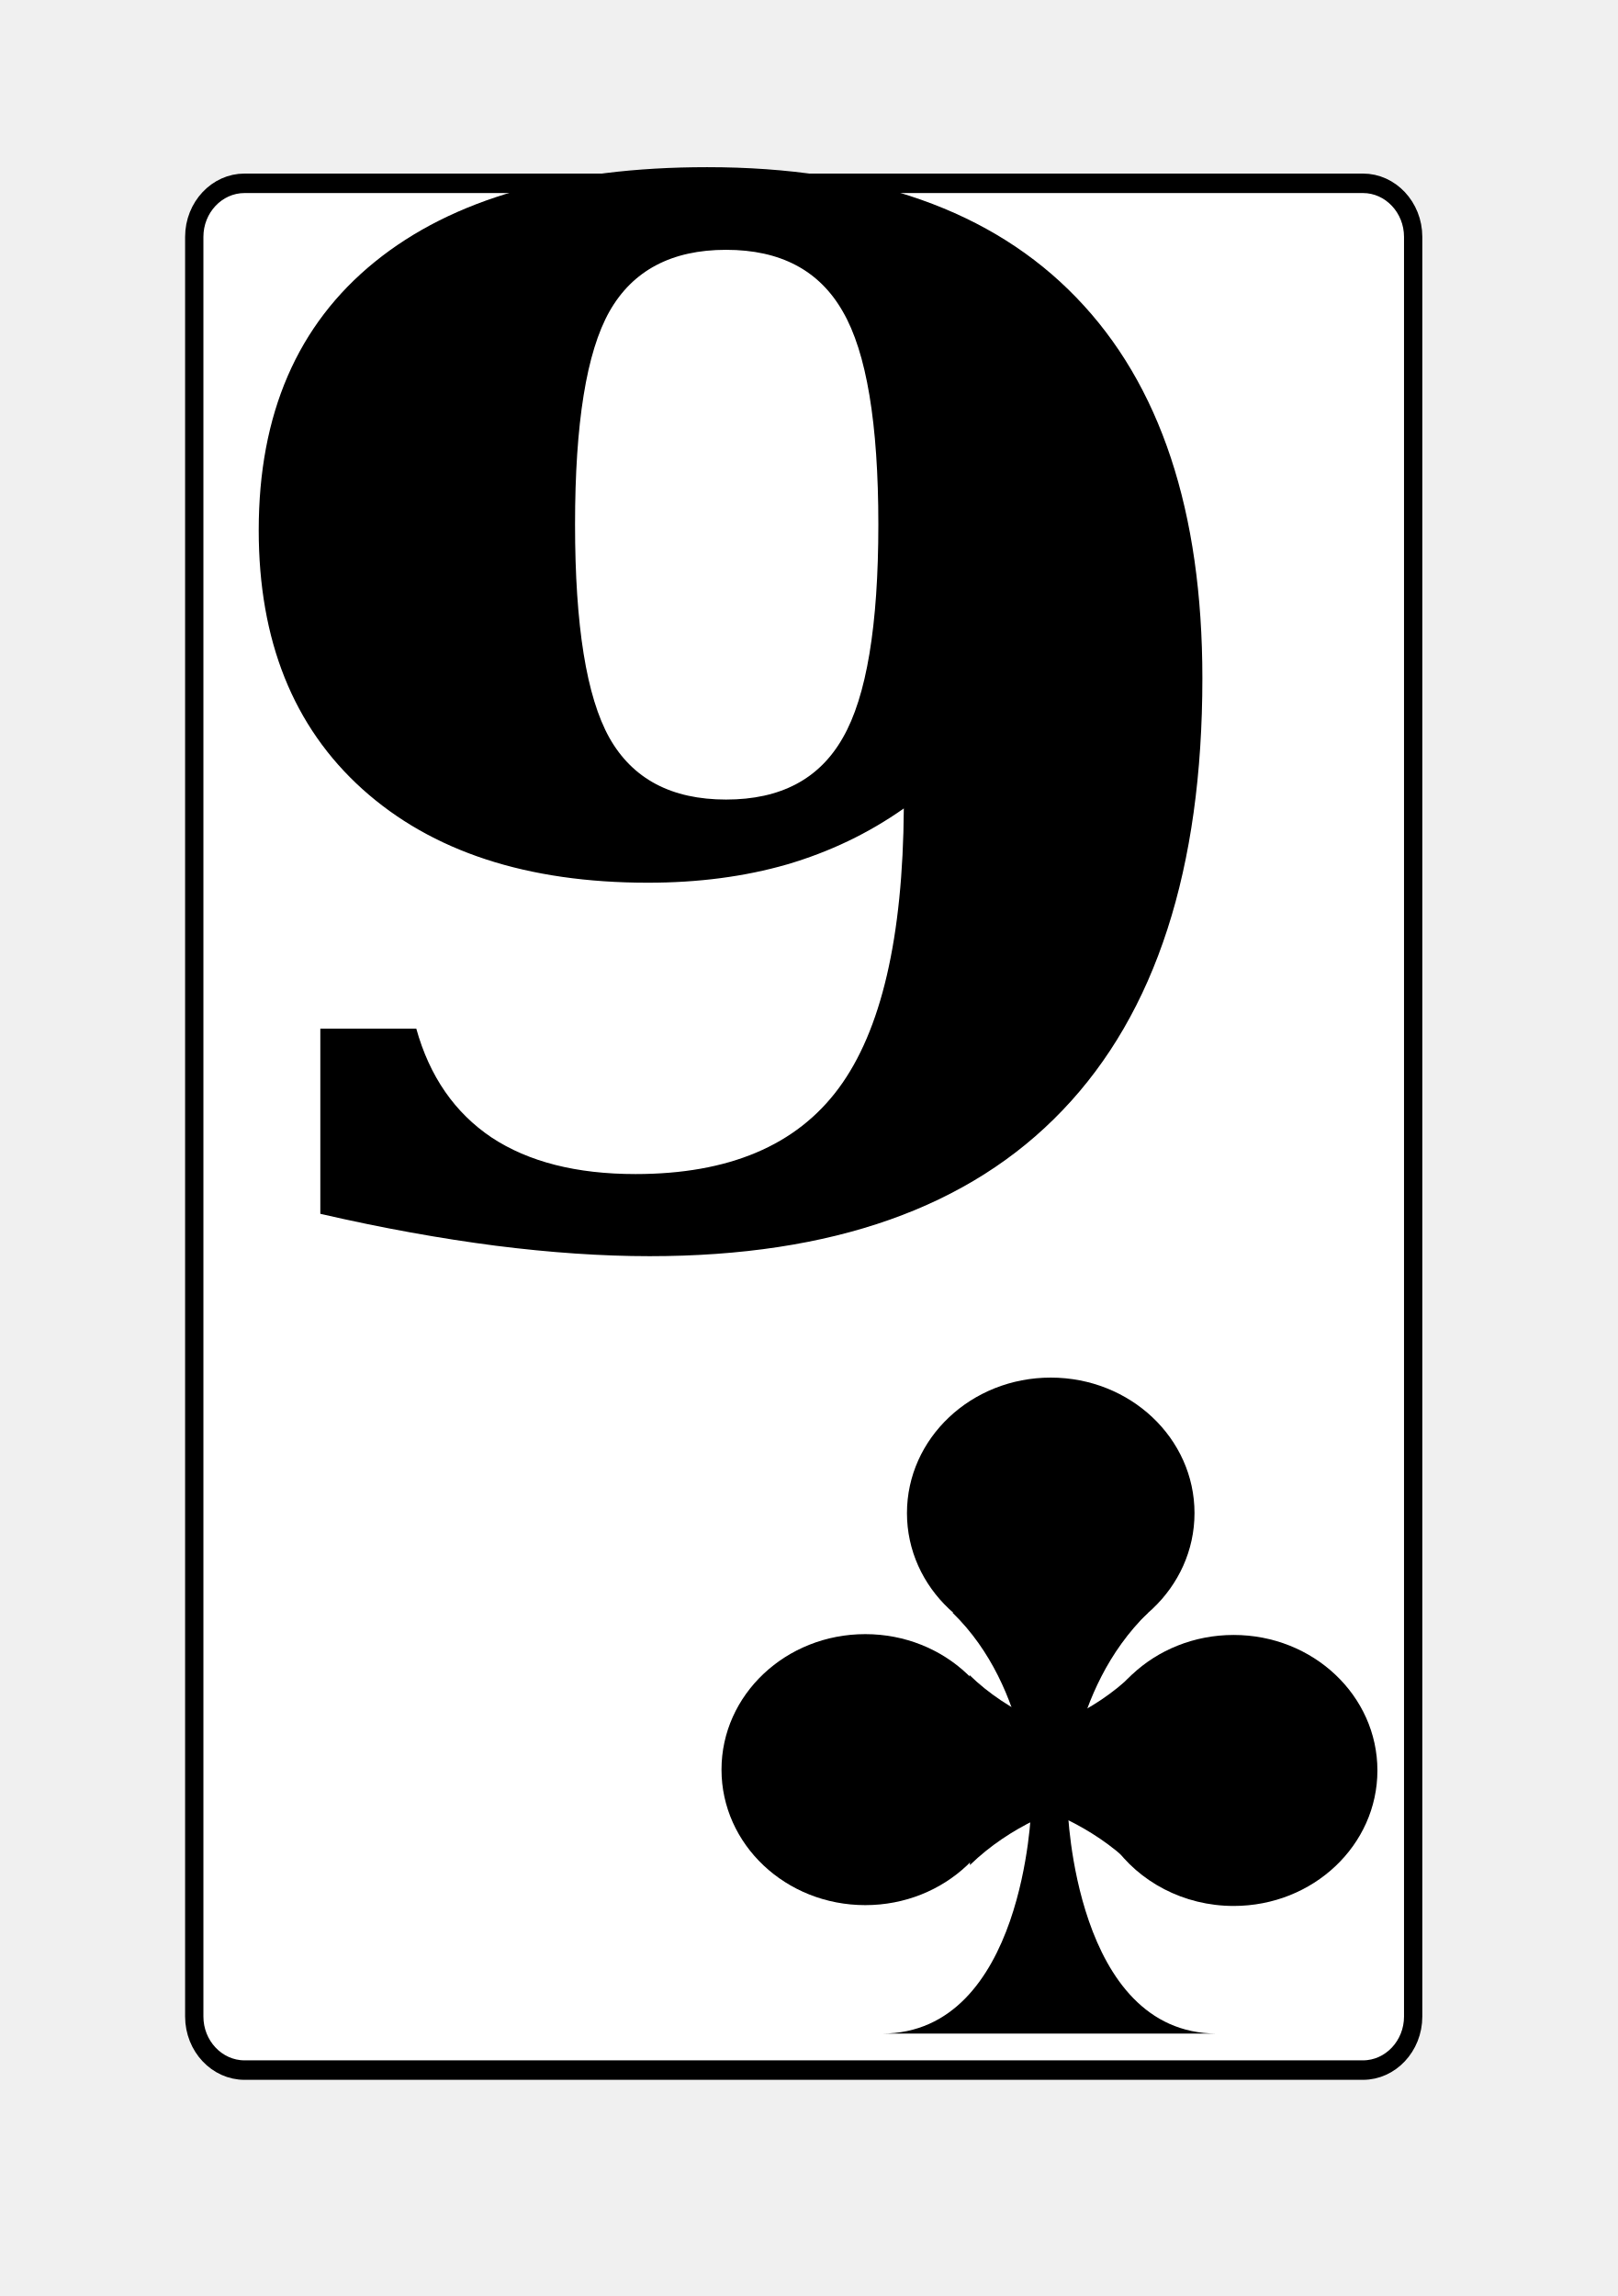
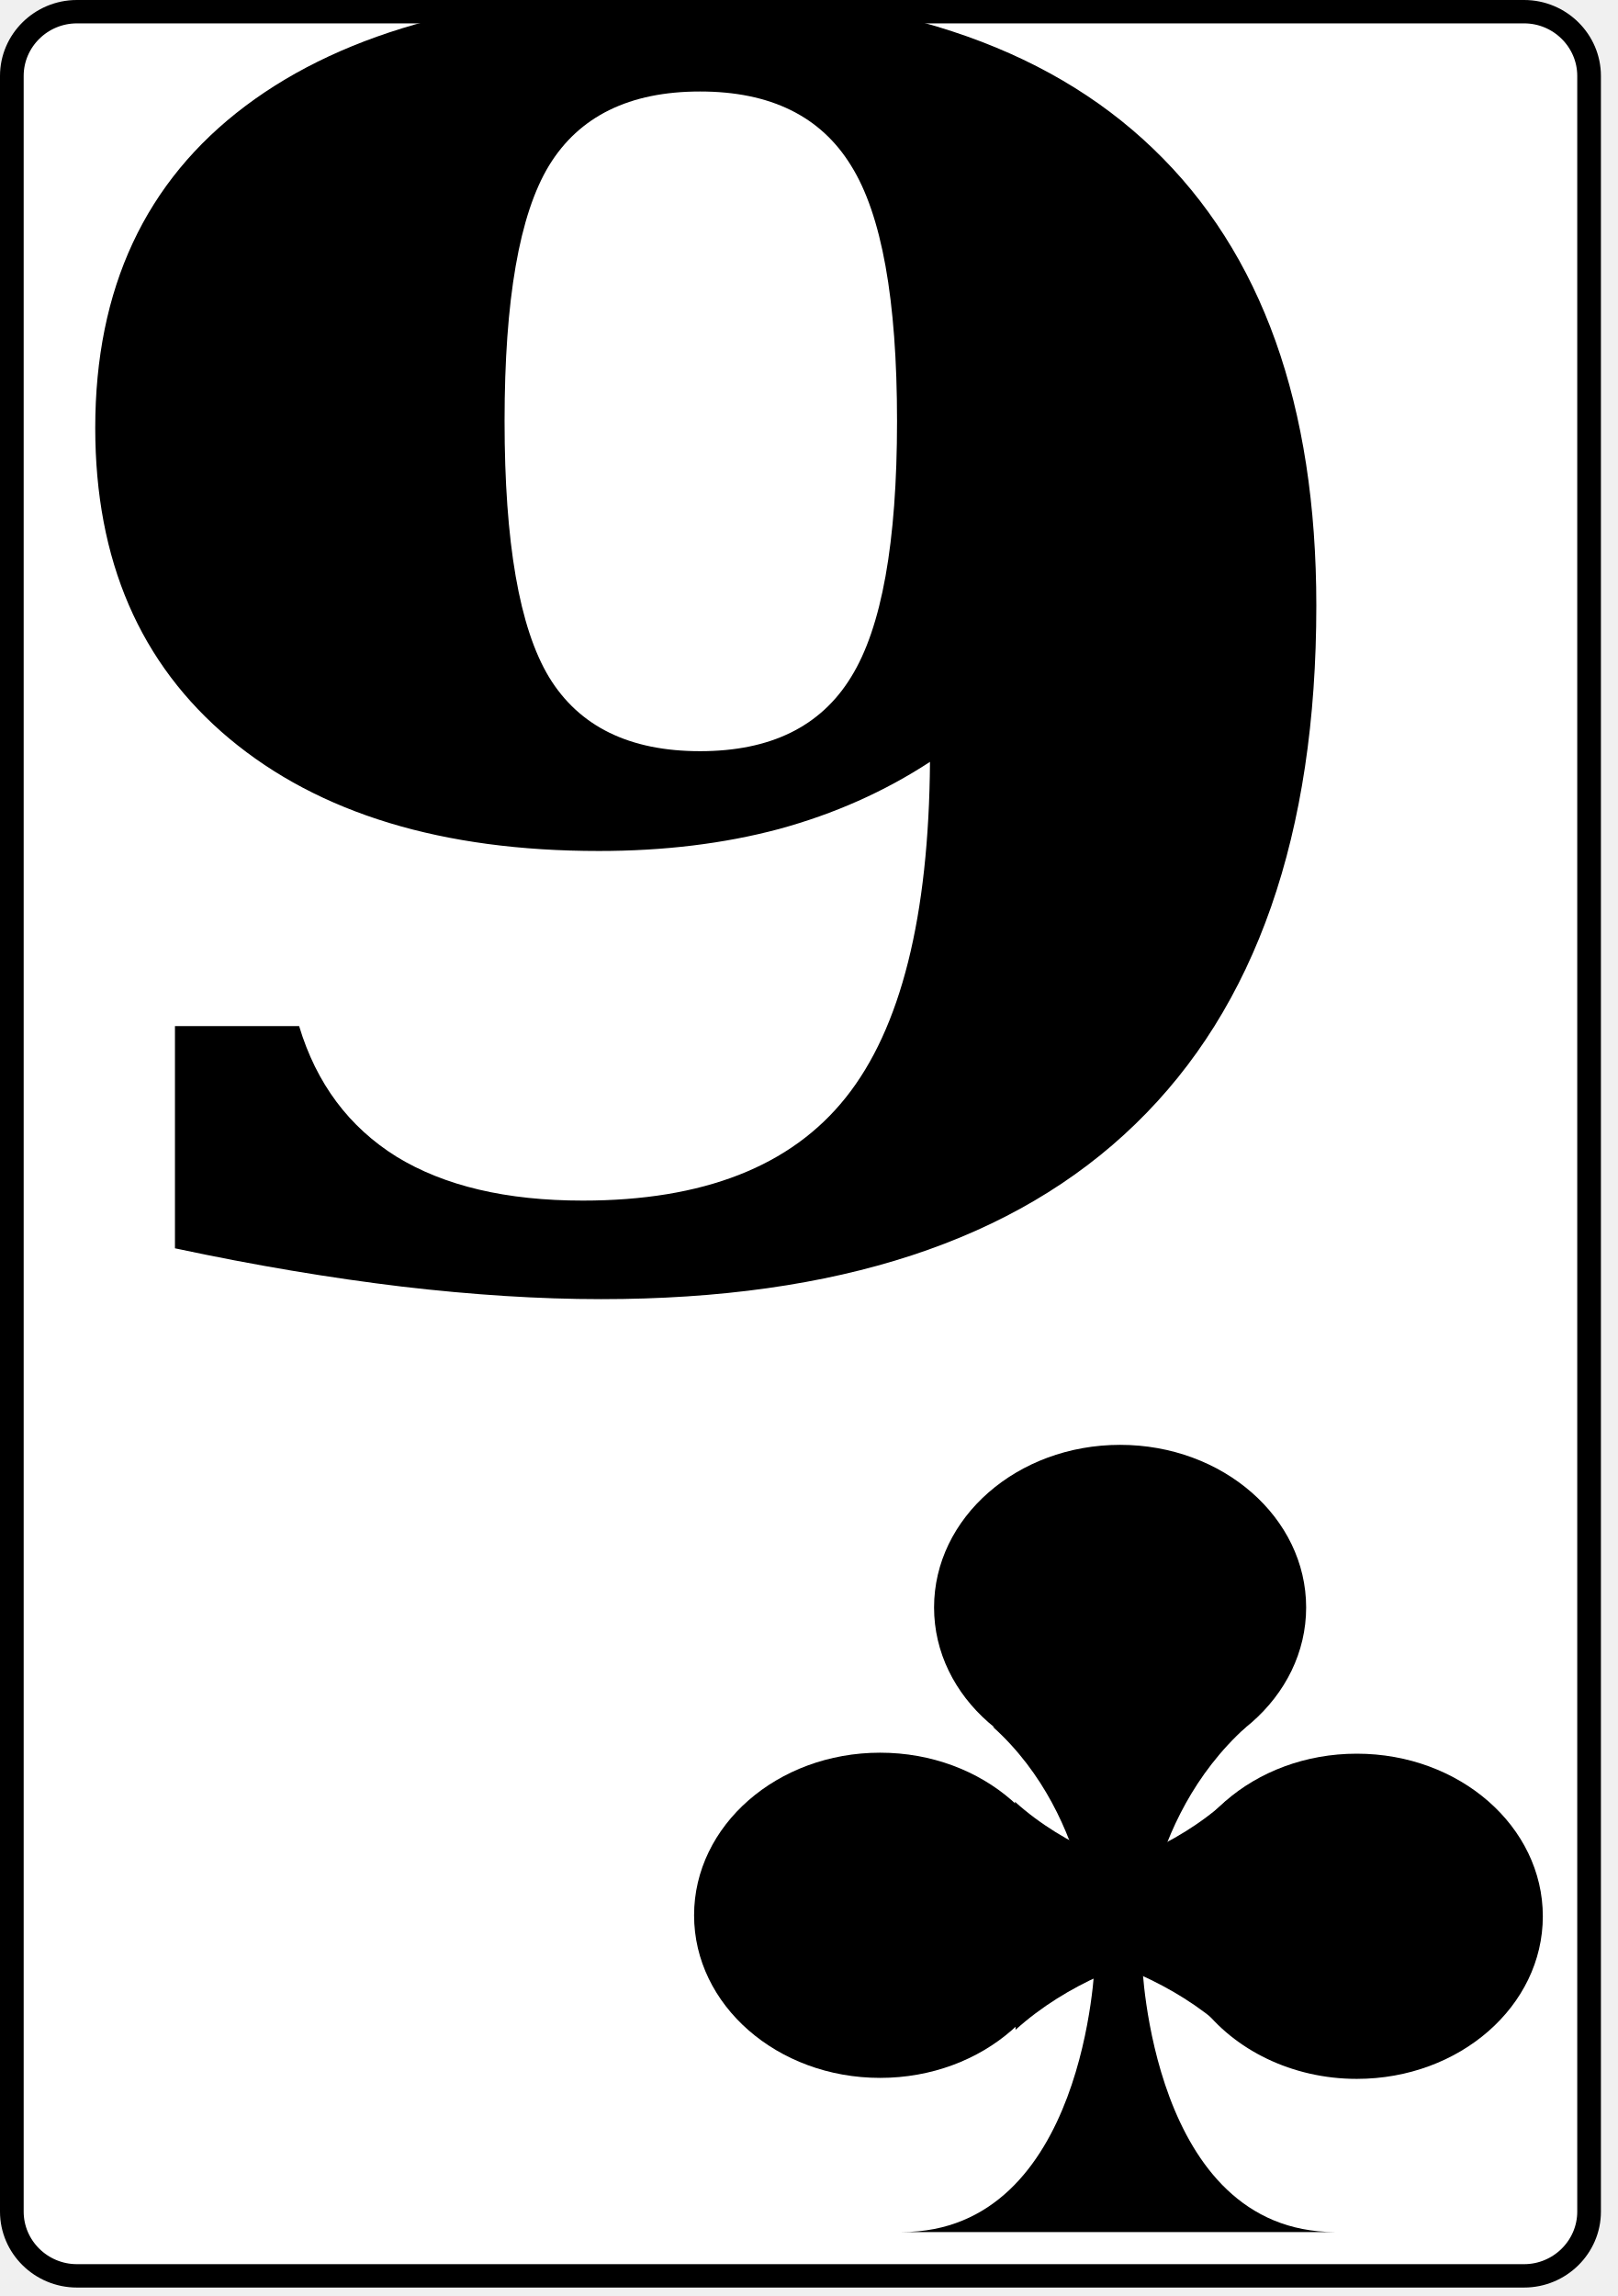
- <svg xmlns="http://www.w3.org/2000/svg" width="74mm" height="105mm" viewBox="0 0 74 105" version="1.1" id="svg1">
+ <svg xmlns="http://www.w3.org/2000/svg" width="74" height="105" viewBox="0 0 19.579 27.781" version="1.1" id="svg1">
  <defs id="defs1" />
  <g id="club" transform="translate(-81.85335,-116.0215)">
-     <g id="rect" transform="matrix(0.3346855,0,0,0.3563469,90.73838,208.2422)">
+     <g id="rect" transform="matrix(0.1145846,0,0,0.1131401,81.99658,142.7814)">
      <path style="fill:#ffffff;stroke:#000000;stroke-width:2.5" d="m 0,0 c 0,3.78 3.09,6.87 6.87,6.87 h 152.845 c 3.77,0 6.86,-3.09 6.86,-6.87 v -228.4 c 0,-3.78 -3.09,-6.87 -6.86,-6.87 H 6.87 c -3.78,0 -6.87,3.09 -6.87,6.87 z" id="path1" />
    </g>
-     <g id="graph" transform="matrix(-1.945525,0,0,-1.889169,129.8534,194.0215)">
+     <g id="graph" transform="matrix(-0.66608,0,0,-0.5998108,95.38818,138.2663)">
      <path d="m 3.35,4.66 c 0,-1.81 -1.51,-3.28 -3.38,-3.28 -1.87,0 -3.38,1.47 -3.38,3.28 0,1.81 1.51,3.28 3.38,3.28 1.87,0 3.38,-1.47 3.38,-3.28 z" id="path3" />
      <path d="m 7.71,-1.55 c 0,-1.81 -1.51,-3.28 -3.38,-3.28 -1.87,0 -3.38,1.47 -3.38,3.28 0,1.81 1.51,3.28 3.38,3.28 1.87,0 3.38,-1.47 3.38,-3.28 z" id="path4" />
      <path d="m -0.95,-1.57 c 0,-0.66 -0.2,-1.28 -0.55,-1.8 -0.6,-0.89 -1.65,-1.48 -2.83,-1.48 -1.87,0 -3.38,1.47 -3.38,3.28 0,1.81 1.51,3.28 3.38,3.28 1.87,0 3.38,-1.47 3.38,-3.28 z" id="path5" />
      <path d="m 3.94,-7.94 c -1.67,0 -2.55,1.36 -3.01,2.72 -0.46,1.36 -0.5,2.72 -0.5,2.72 h -0.86 c 0,0 -0.16,-5.43 -3.5,-5.44 z" id="path6" />
      <path d="m -2.32,2.25 c 1.9,-1.9 1.9,-4.75 1.9,-4.75 l 0.85,-0.01 c 0,0 0,2.91 1.85,4.76" id="path7" />
      <path d="m -1.94,-3.85 c 1.9,1.9 4.75,1.9 4.75,1.9 v 0.85 c 0,0 -2.91,0 -4.76,1.85" id="path8" />
      <path d="m 1.87,-3.86 c -1.9,1.9 -4.75,1.9 -4.75,1.9 v 0.85 c 0,0 2.91,0 4.76,1.85" id="path9" />
    </g>
-     <g id="number" transform="matrix(3.071627,0,0,1.44778,89.64947,172.5358)">
+     <g id="number" transform="matrix(1.051618,0,0,0.4596699,81.62377,131.4446)">
      <text transform="scale(0.56453,1.05741)" font-family="'Bitstream Vera Serif'" font-weight="bold" font-size="43px" id="9">9</text>
    </g>
  </g>
</svg>
